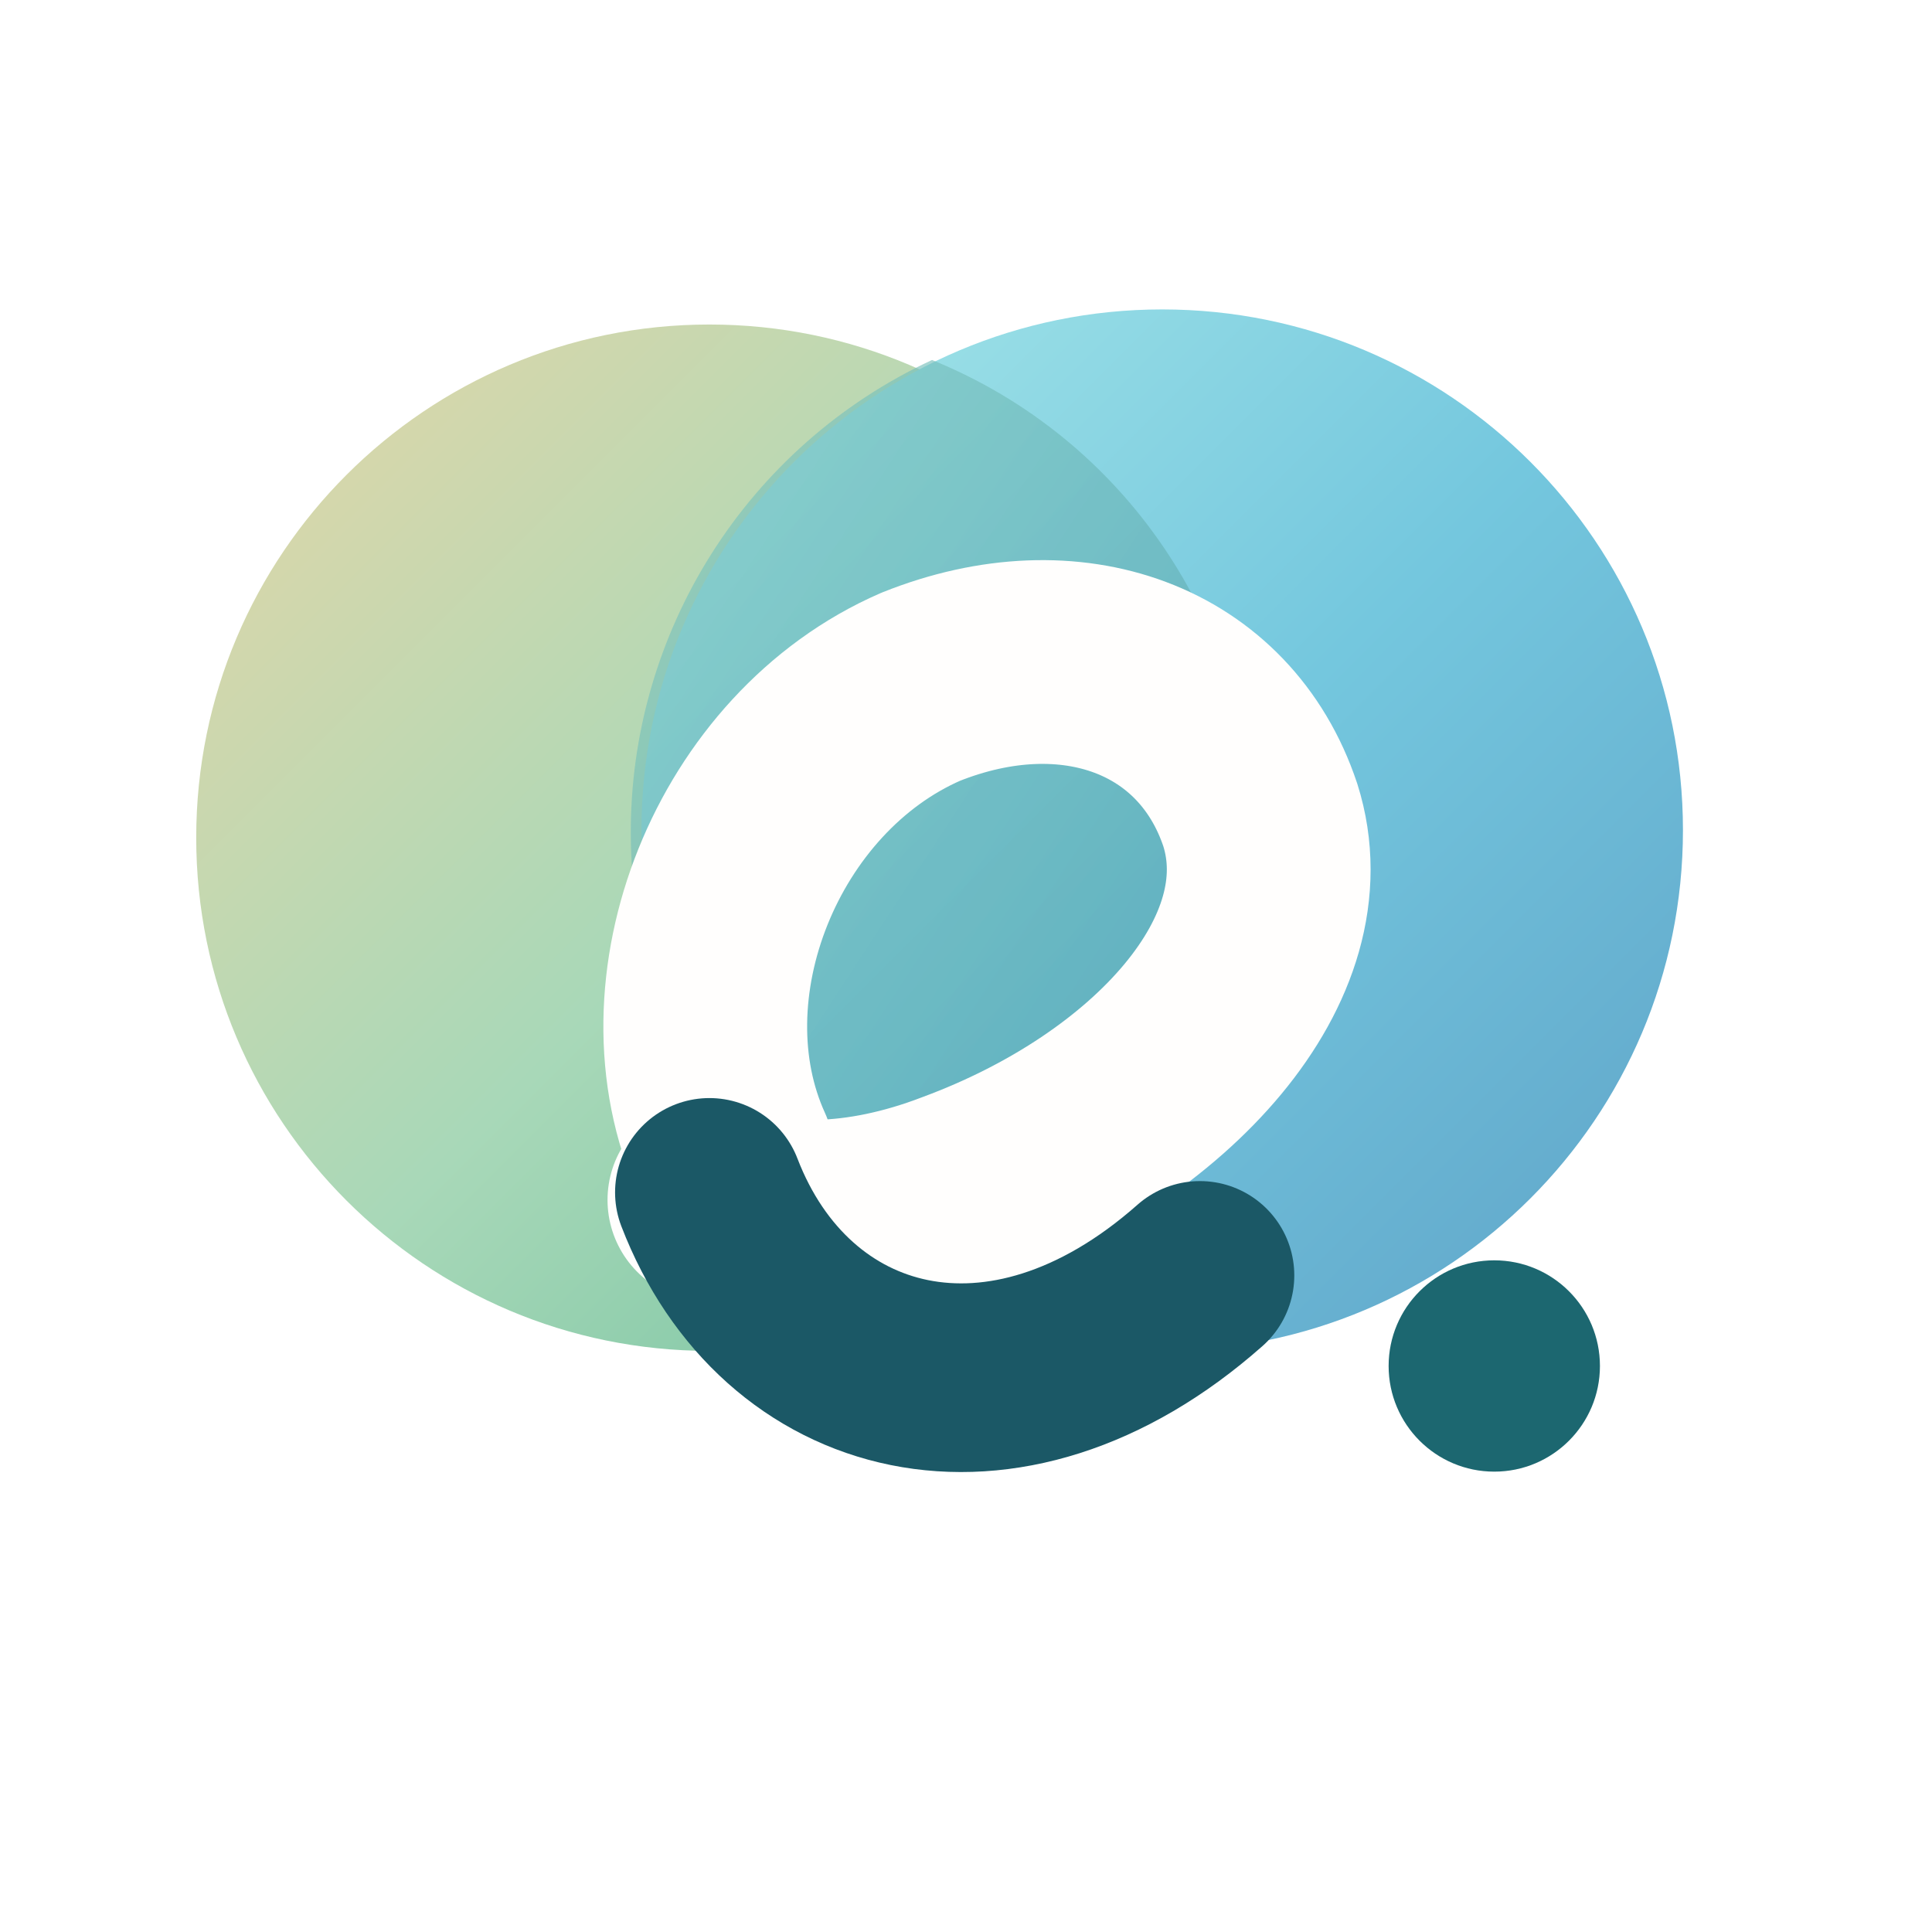
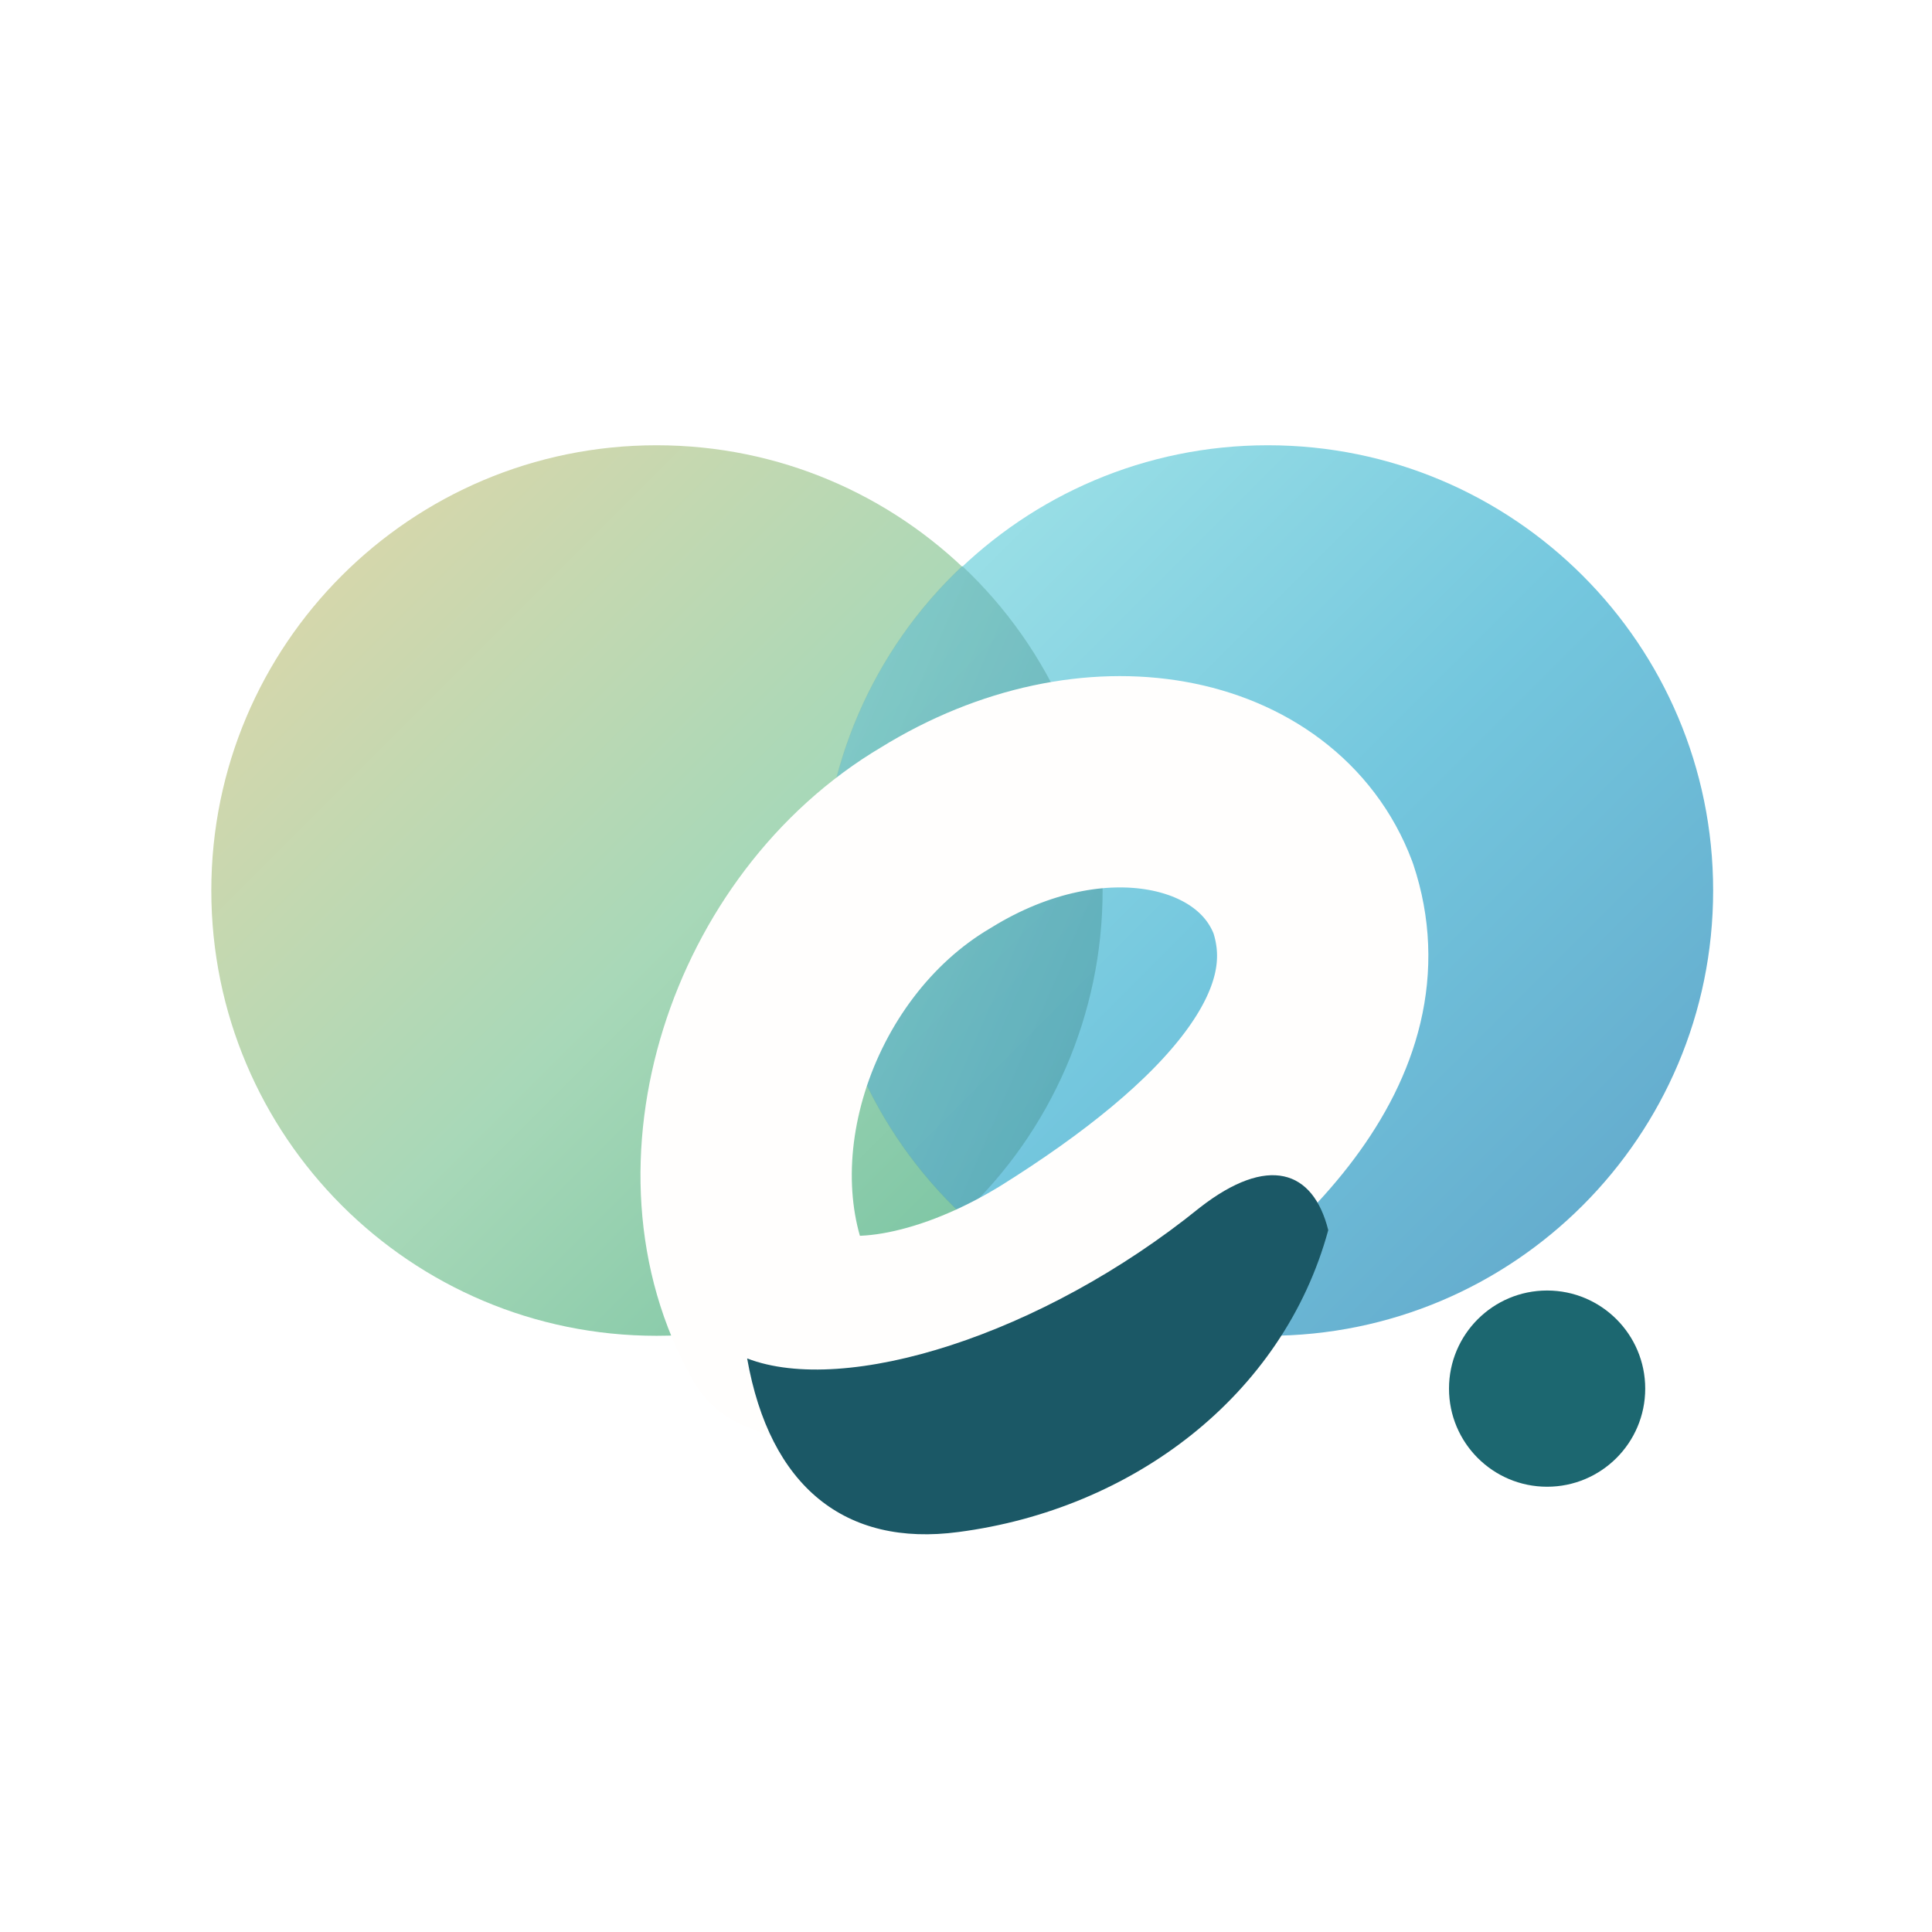
<svg xmlns="http://www.w3.org/2000/svg" viewBox="0 0 256 256" role="img" aria-labelledby="title">
  <defs>
    <linearGradient id="warm" x1="0" y1="0" x2="1" y2="1">
      <stop stop-color="#E6D7A7" />
      <stop offset=".53" stop-color="#A8D8B8" />
      <stop offset="1" stop-color="#6DBF9D" />
    </linearGradient>
    <linearGradient id="cool" x1="0" y1="0" x2="1" y2="1">
      <stop stop-color="#A8E8E9" />
      <stop offset=".5" stop-color="#74C7DE" />
      <stop offset="1" stop-color="#5FA3C8" />
    </linearGradient>
    <linearGradient id="join" x1="0" y1="0" x2="1" y2="1">
      <stop stop-color="#82C9BE" />
      <stop offset="1" stop-color="#4F9EAD" />
    </linearGradient>
  </defs>
-   <circle cx="94" cy="111" r="68" fill="url(#warm)" />
-   <circle cx="154" cy="110" r="69" fill="url(#cool)" />
-   <path d="M123.5 47.7A68 68 0 0 1 124.5 173.3A69 69 0 0 1 123.5 47.7Z" fill="url(#join)" opacity=".64" />
-   <path d="M97 153C87 131 99 101 122 91C142 83 161 90 167 108C173 127 154 148 127 158C114 163 102 163 94 159" fill="none" stroke="#FFFEFD" stroke-width="27" stroke-linecap="round" stroke-linejoin="round" />
-   <path d="M94 158C104 184 133 192 159 169" fill="none" stroke="#1B5866" stroke-width="25" stroke-linecap="round" stroke-linejoin="round" />
-   <circle cx="198" cy="181" r="14" fill="#1C6770" />
+   <circle cx="87" cy="118" r="59" fill="url(#warm)" />
+   <circle cx="168" cy="118" r="59" fill="url(#cool)" />
+   <path d="M127.5 75A59 59 0 0 1 127.5 161A59 59 0 0 1 127.5 75Z" fill="url(#join)" opacity=".74" />
+   <path d="M104 176C92 155 102 124 124 111C145 98 168 103 174 119C180 137 164 154 140 169C127 177 113 180 104 176" fill="none" stroke="#FFFEFD" stroke-width="28" stroke-linecap="round" stroke-linejoin="round" />
+   <path d="M99 180C112 185 138 177 159 160C168 153 174 155 176 163C170 185 150 200 127 203C112 205 102 197 99 180Z" fill="#1B5866" />
+   <circle cx="205" cy="184" r="13" fill="#1C6770" />
</svg>
